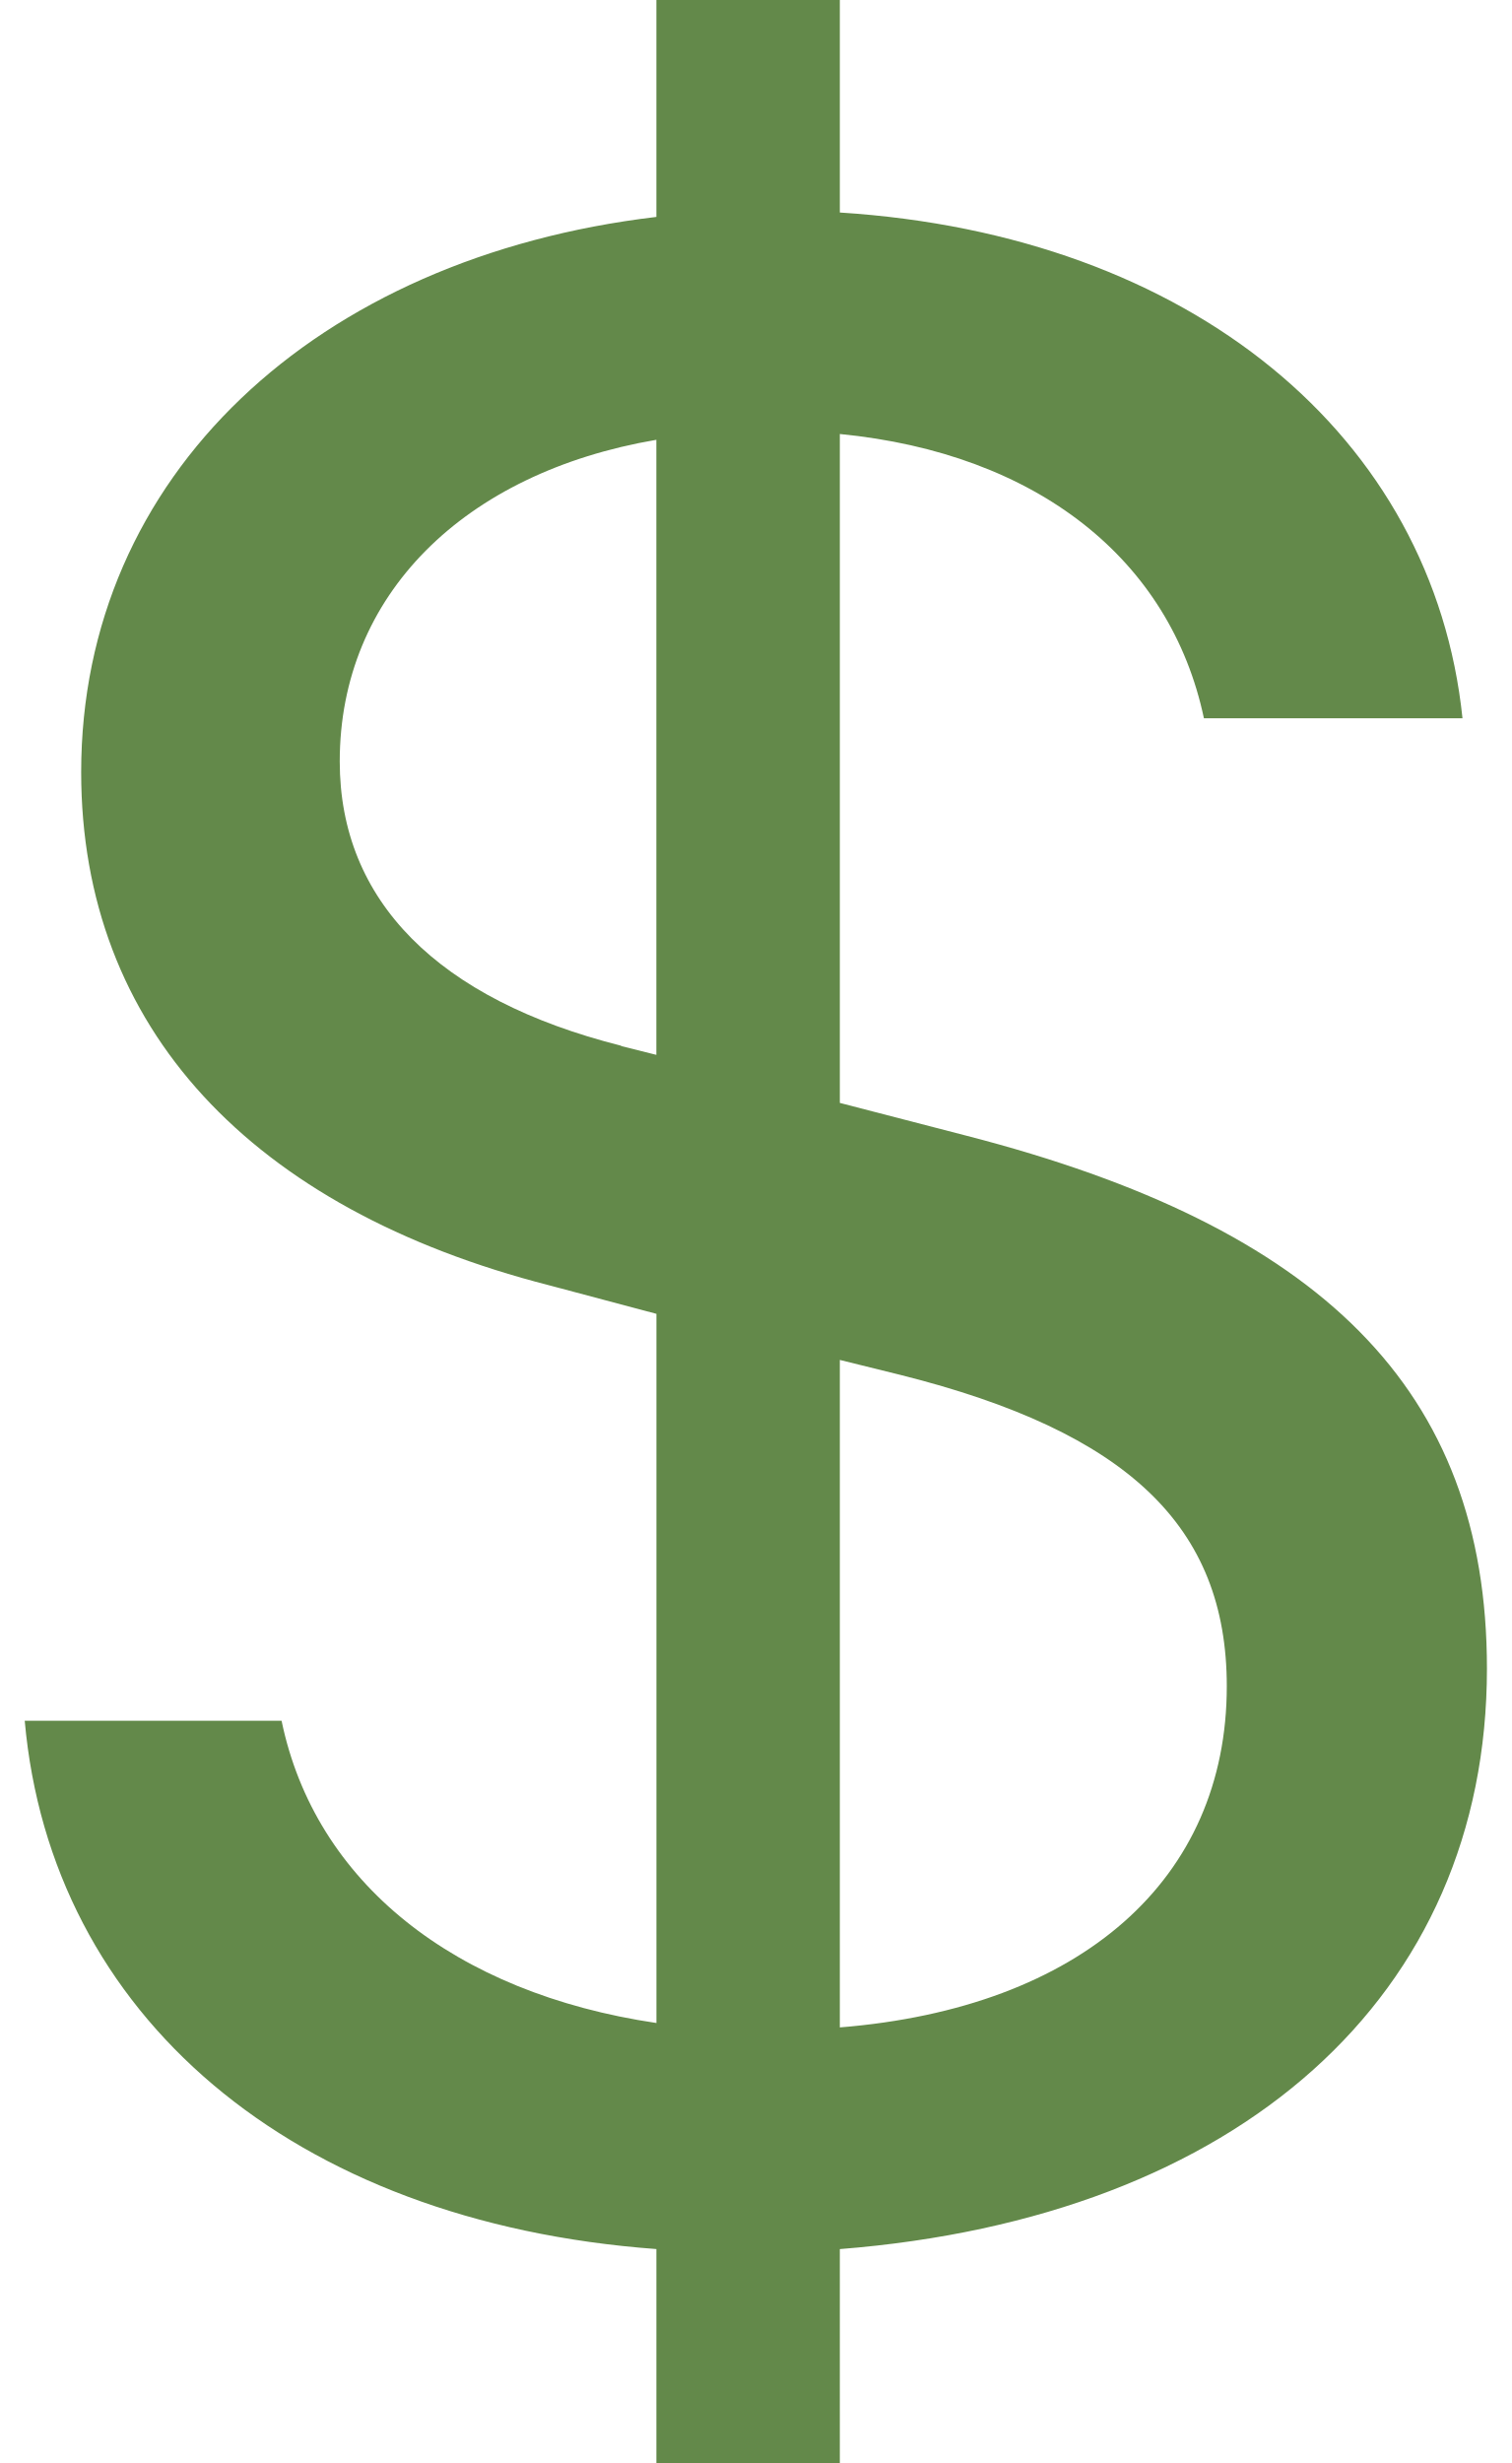
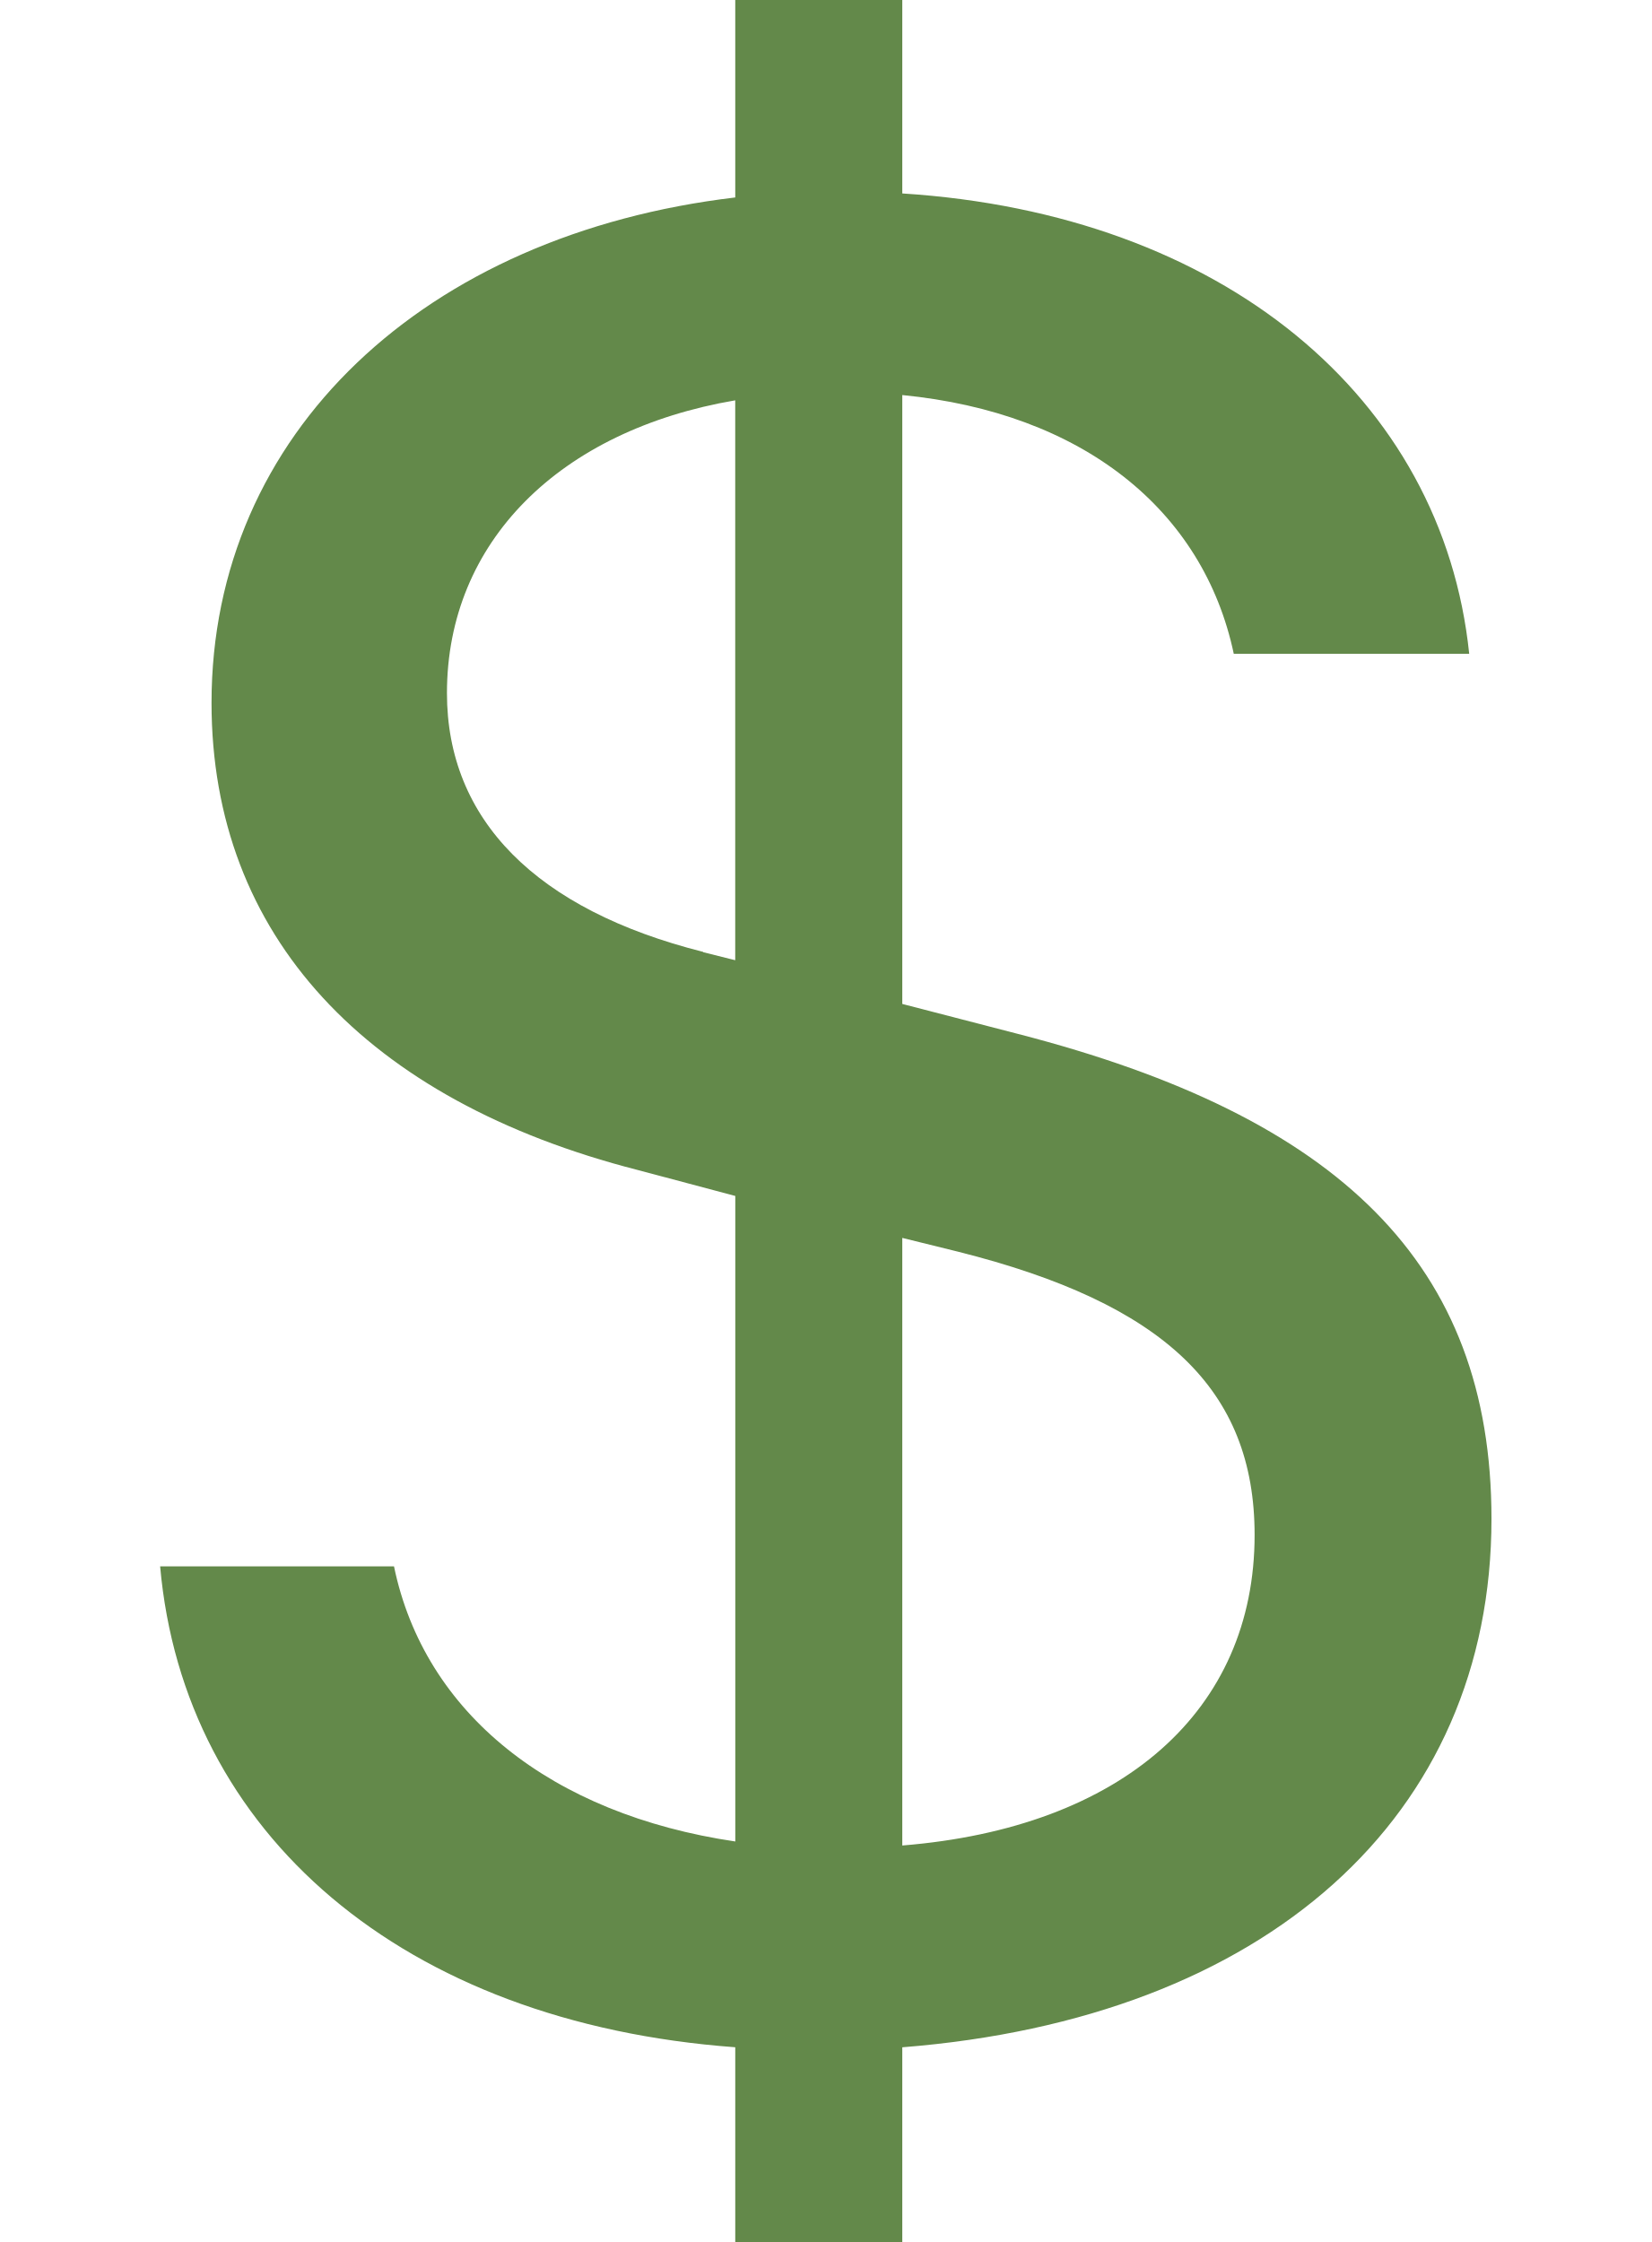
- <svg xmlns="http://www.w3.org/2000/svg" width="36.828" height="60" viewBox="0 0 36.828 62.029">
+ <svg xmlns="http://www.w3.org/2000/svg" width="36.828" height="50" viewBox="0 0 36.828 62.029">
  <path id="currency-dollar" d="M4,44.336c.656,7.386,6.7,12.627,15.911,13.305v5.388h4.621V57.642c10.058-.793,16.3-6.371,16.3-14.621,0-7.045-4.2-11.121-13.1-13.416l-3.2-.829V11.93c4.971.487,8.325,3.163,9.171,7.16h6.513C39.481,12,33.393,6.915,24.532,6.352V1H19.911V6.463C11.319,7.482,5.422,12.985,5.422,20.446c0,6.442,4.28,11,11.79,12.924l2.7.718v17.86c-5.091-.753-8.6-3.545-9.442-7.612H4Zm15.024-17c-4.621-1.165-7.089-3.655-7.089-7.16,0-4.183,3.119-7.271,7.975-8.1V27.566l-.886-.222Zm7.049,8.294c5.7,1.431,8.206,3.806,8.206,7.838,0,4.86-3.66,8.1-9.747,8.591V35.249l1.542.381Z" transform="translate(-4 -1)" fill="#63894a" />
</svg>
